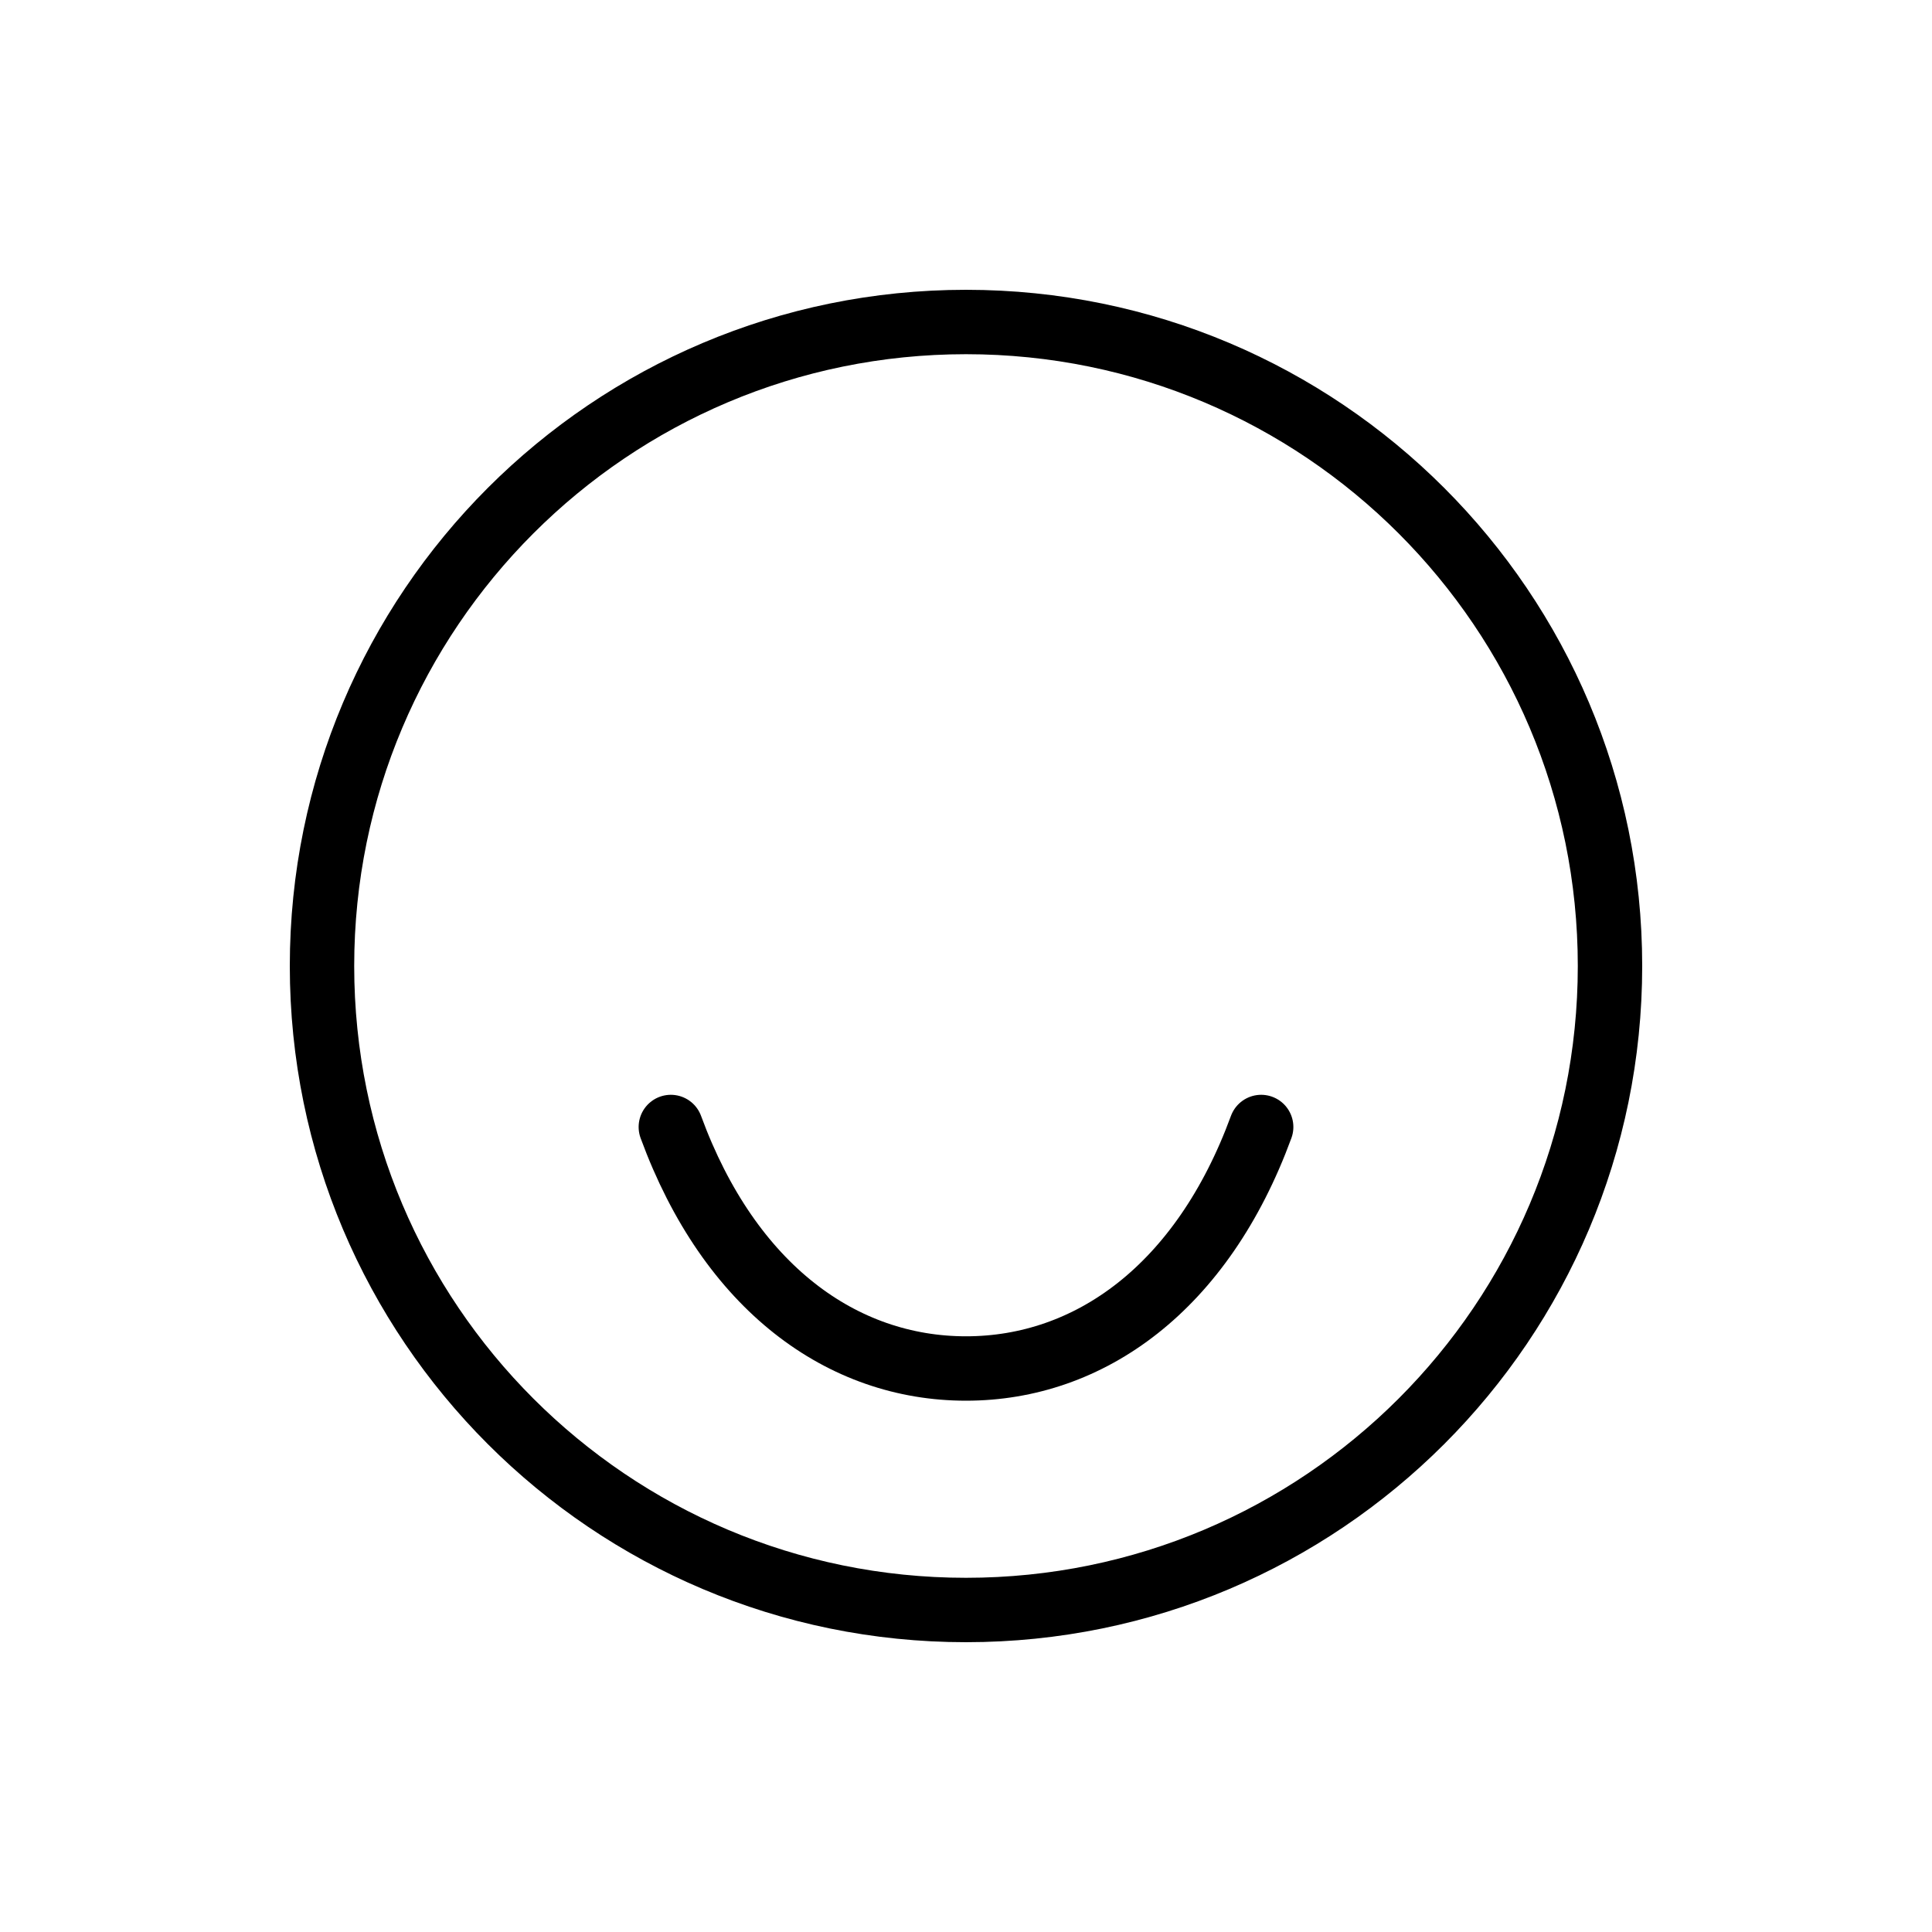
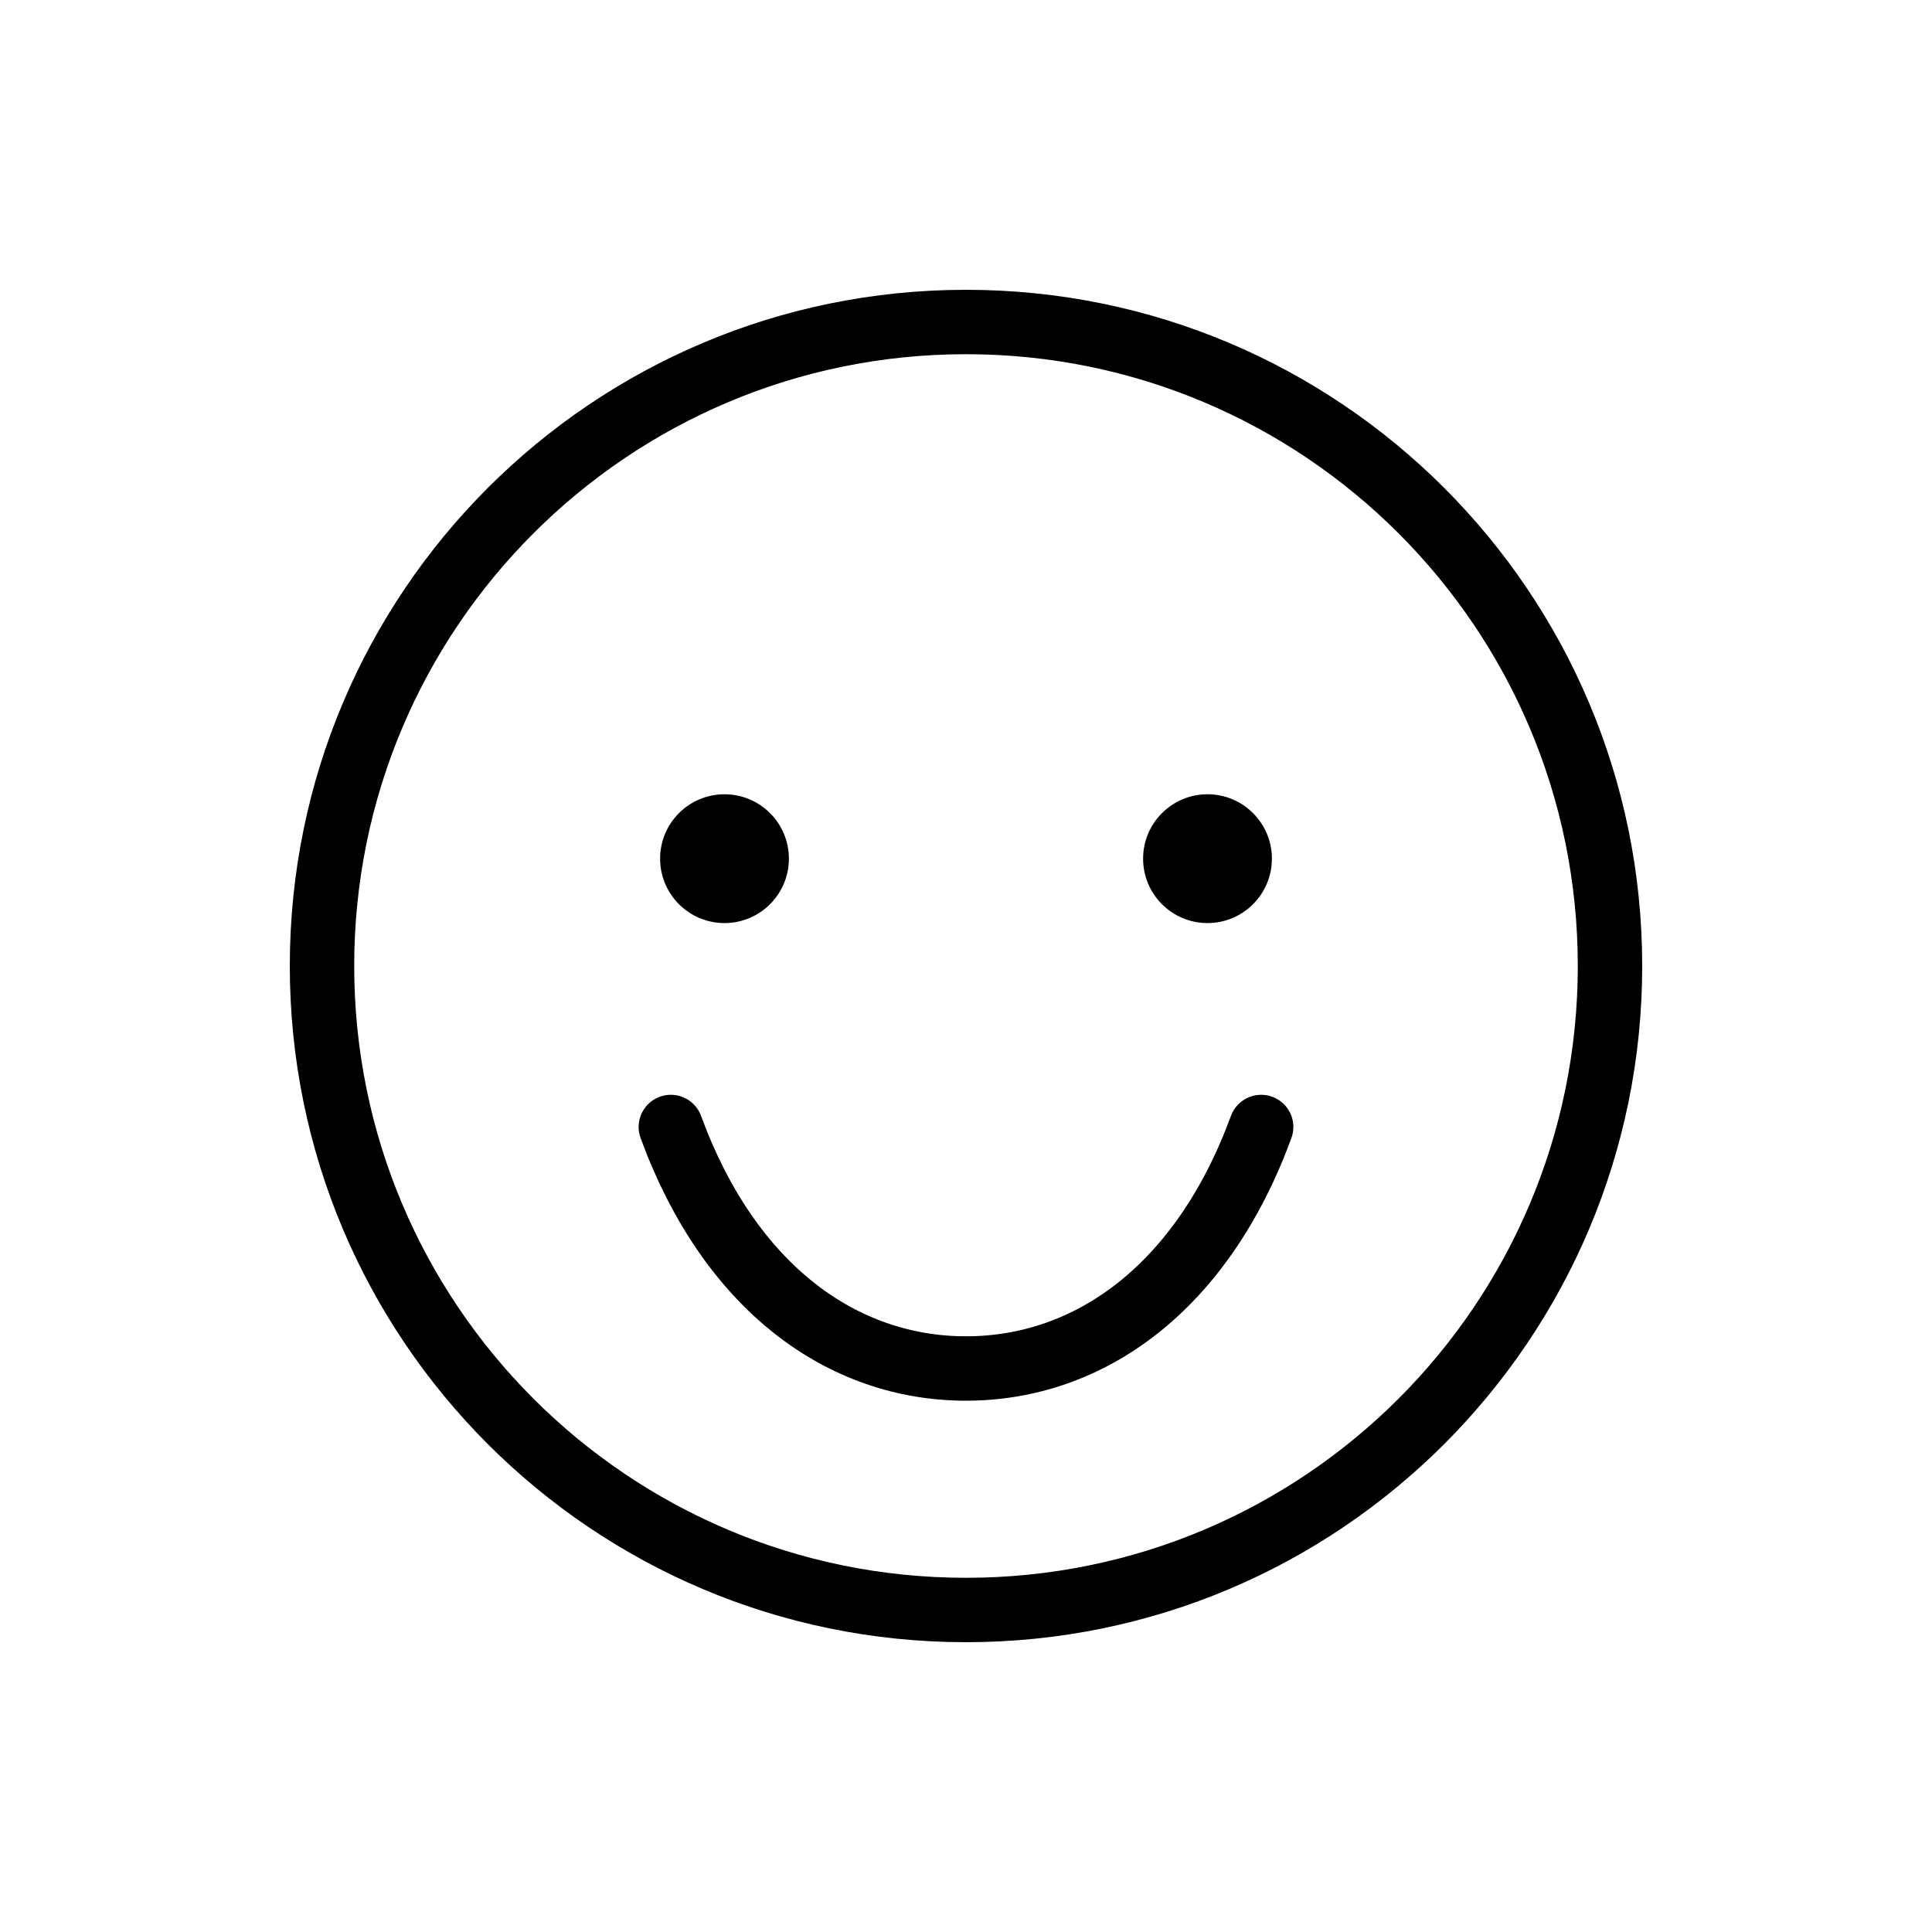
<svg xmlns="http://www.w3.org/2000/svg" viewBox="0 0 72 72" fill="none" stroke-linecap="round" stroke-linejoin="round">
  <circle cx="36" cy="36" r="24" stroke="currentColor" stroke-width="2.4" />
-   <circle cx="27" cy="32" r="2.4" />
-   <circle cx="45" cy="32" r="2.4" />
+   <circle cx="27" cy="32" r="2.4" fill="currentColor" />
+   <circle cx="45" cy="32" r="2.4" fill="currentColor" />
  <path d="M25 42c2.2 6 6.4 9 11 9s8.8-3 11-9" stroke="currentColor" stroke-width="2.4" />
</svg>
